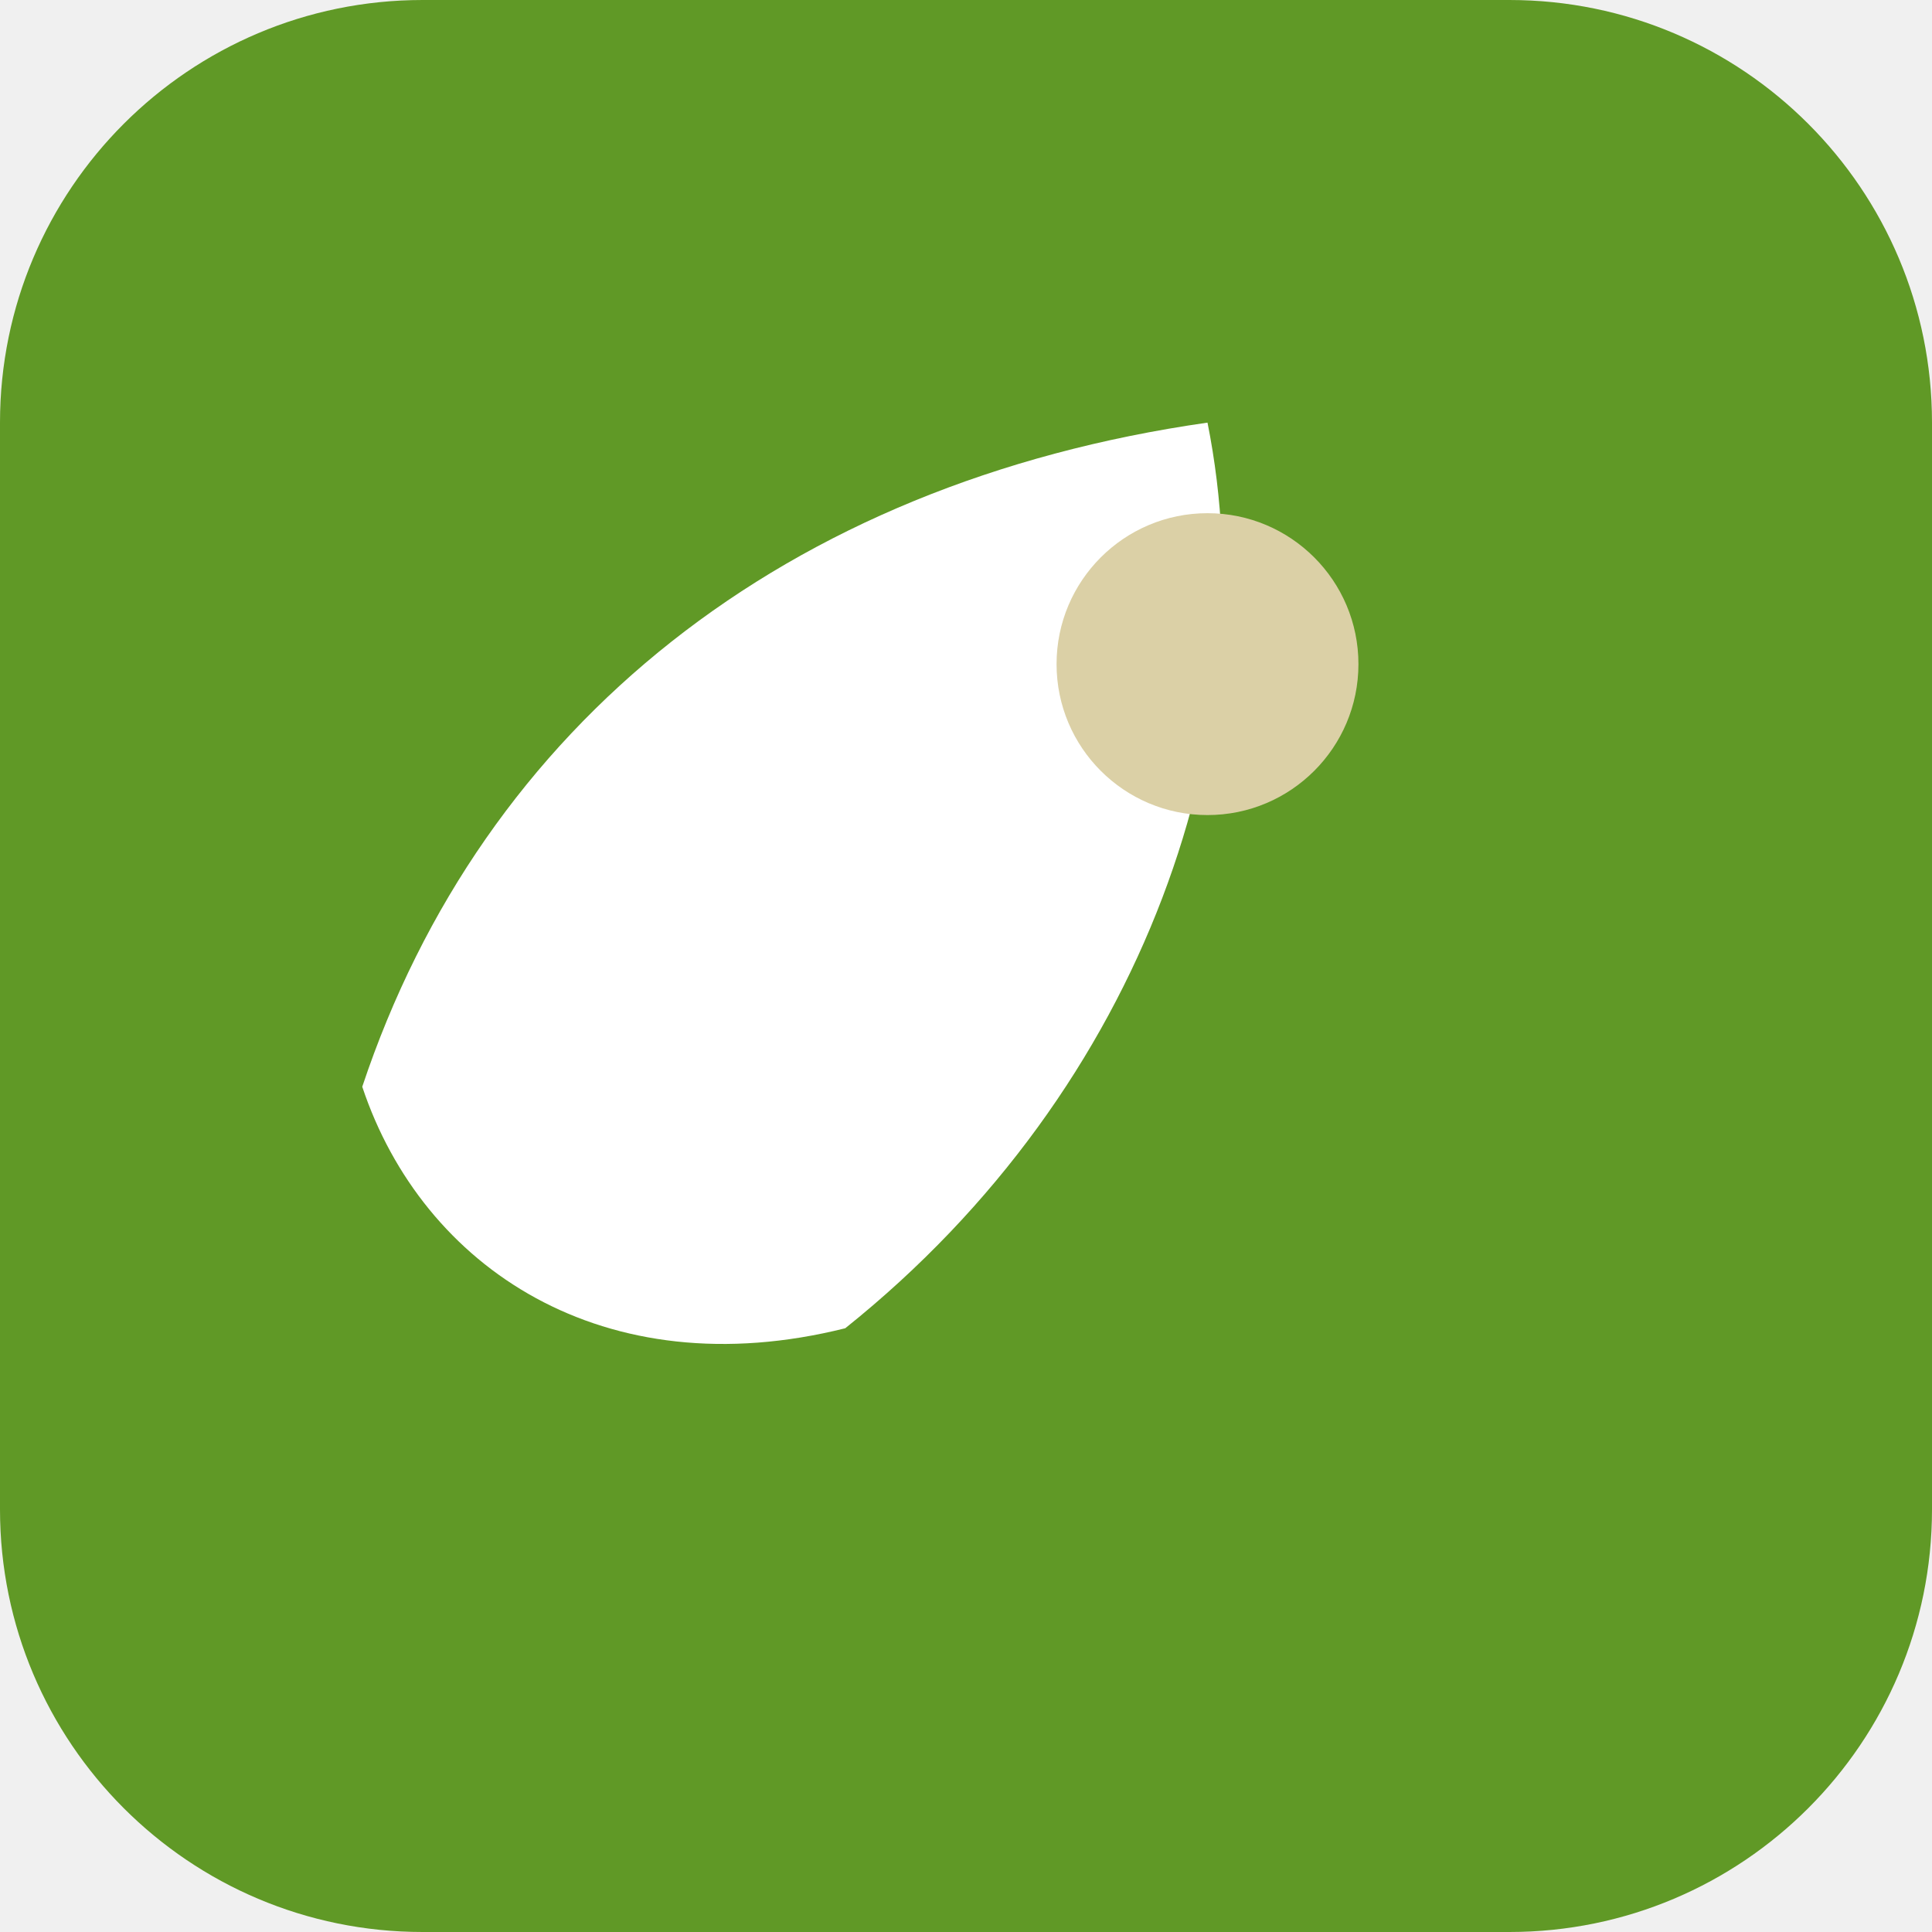
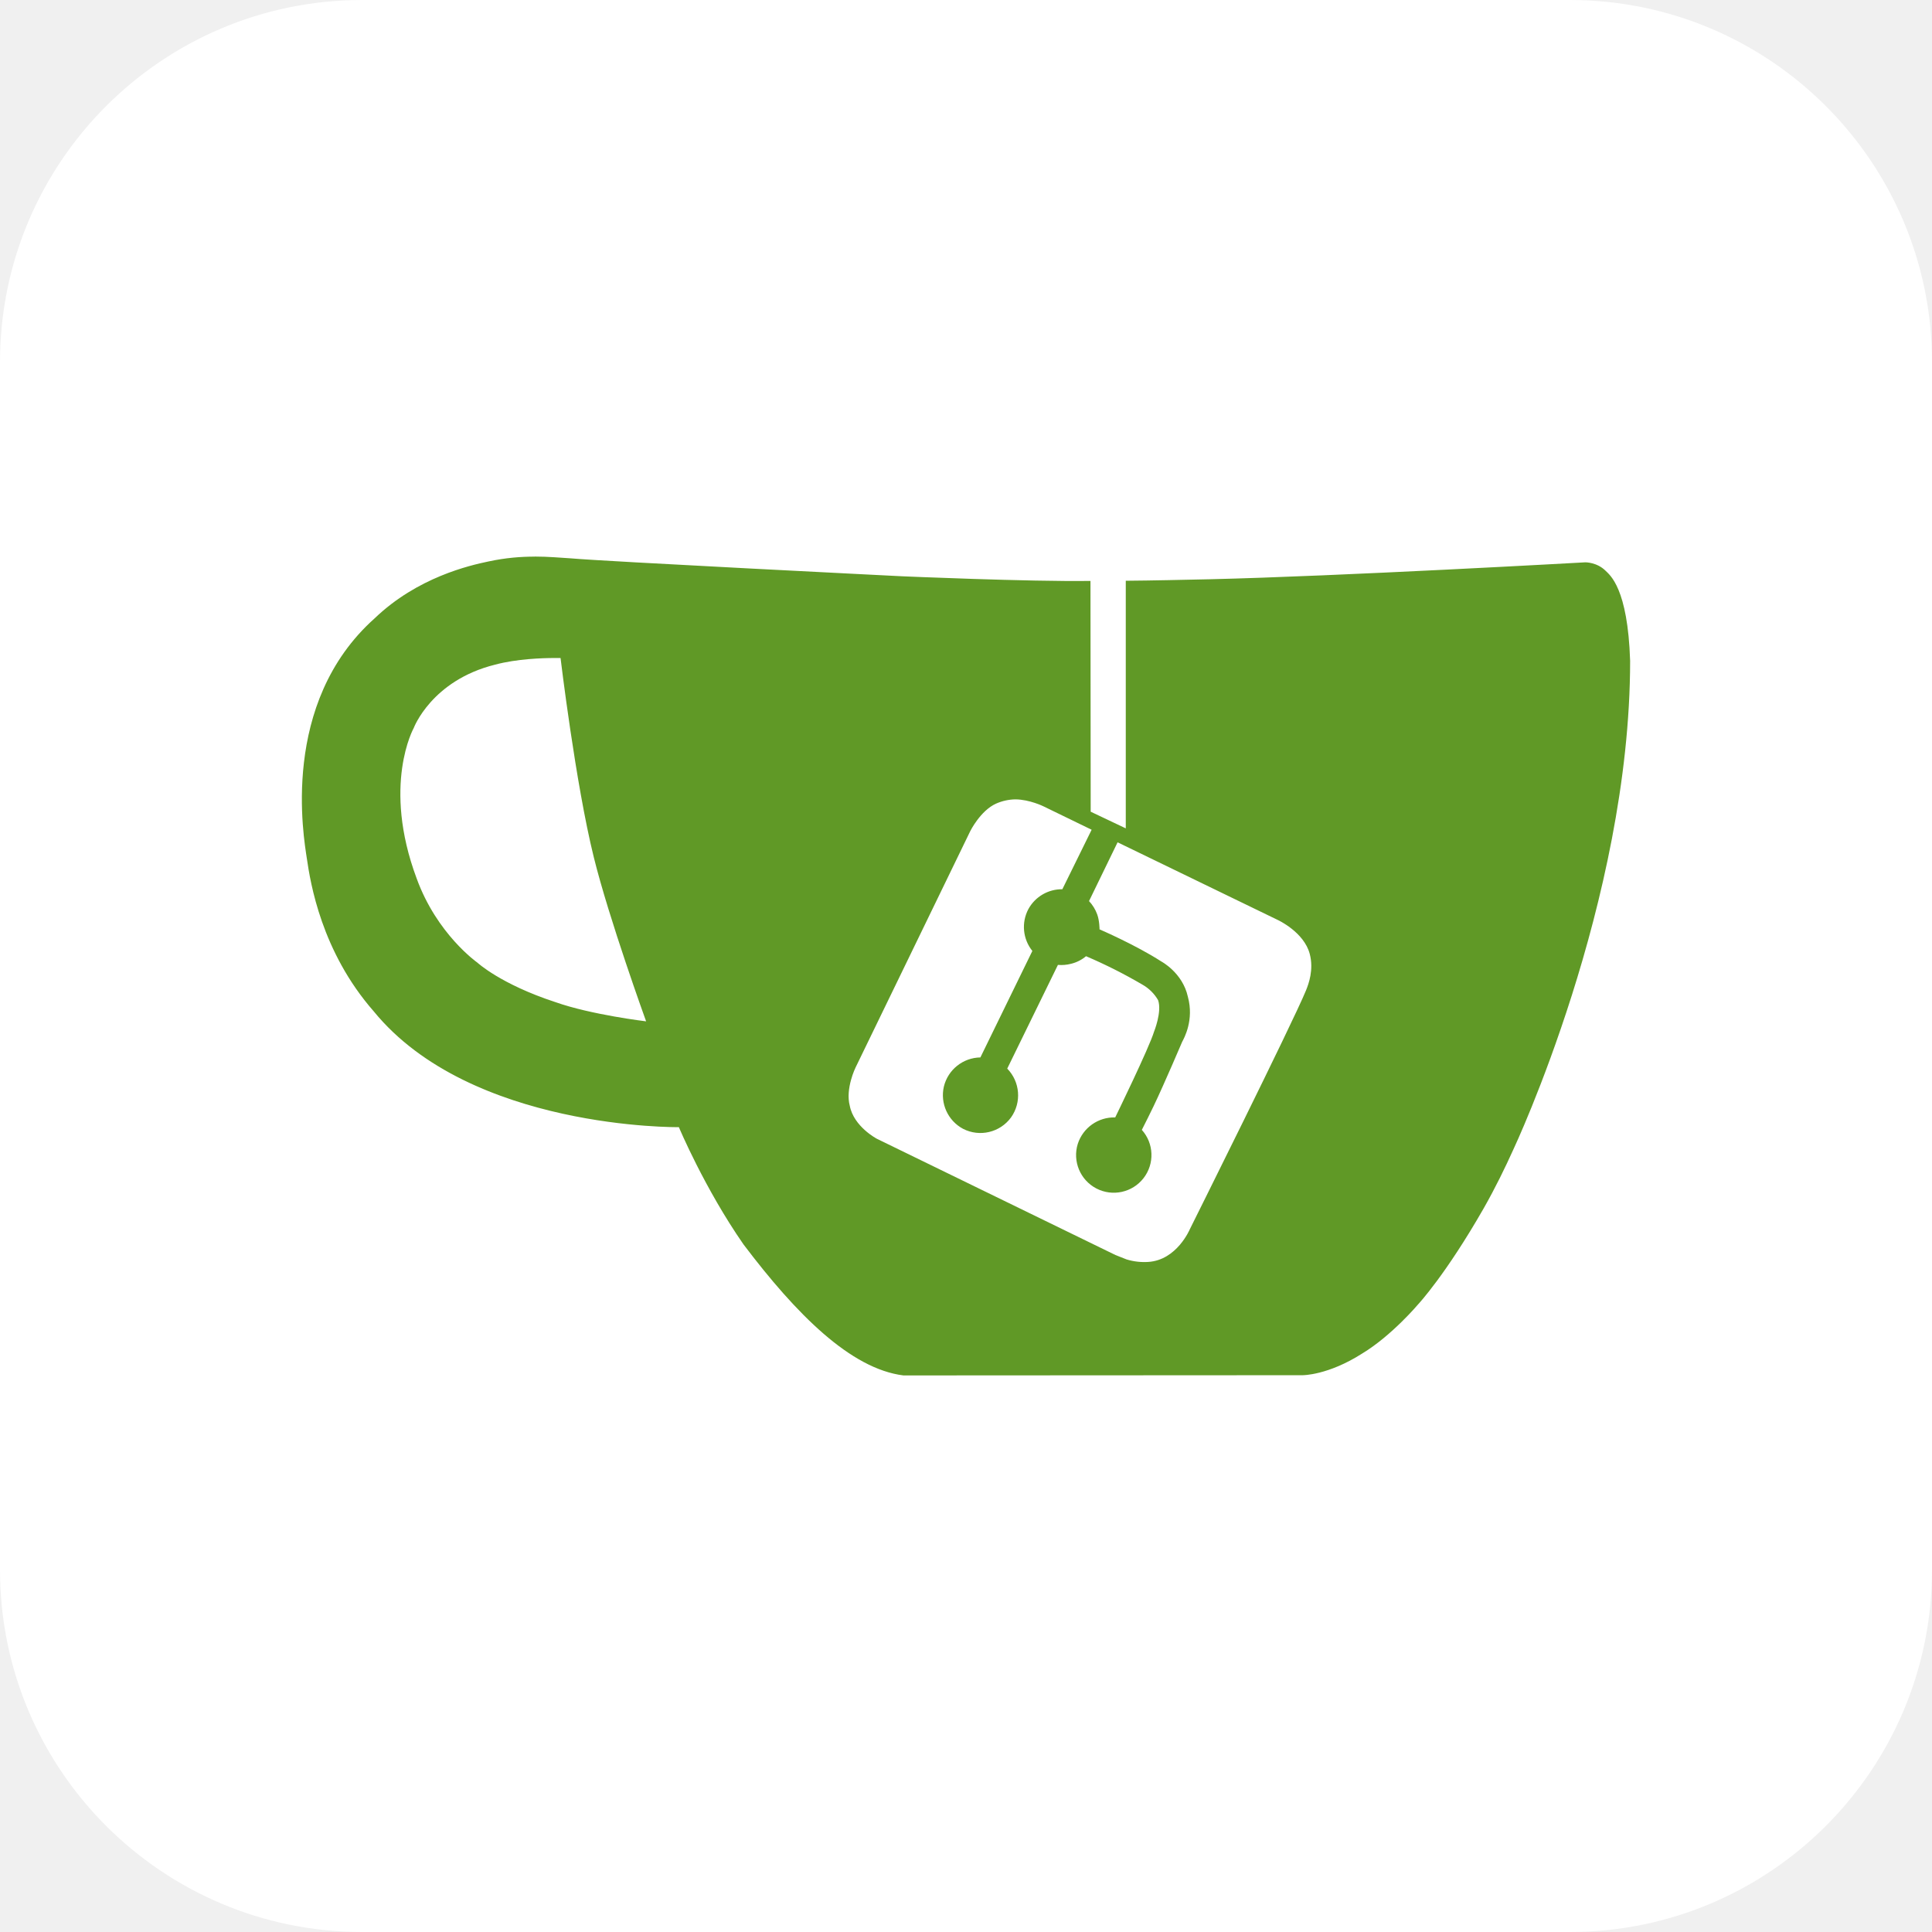
- <svg xmlns="http://www.w3.org/2000/svg" viewBox="0 0 64 64" role="img" aria-label="gitea">
-   <rect width="64" height="64" rx="14" fill="#609926" />
-   <path fill="#fff" d="M12 36c4-12 14-20 28-22 2 10-2 22-12 30-8 2-14-2-16-8z" />
-   <circle cx="40" cy="22" r="5" fill="#DBD0A6" />
+ <svg xmlns="http://www.w3.org/2000/svg" viewBox="0 0 64 64" role="img" aria-label="Gitea">
+   <rect width="64" height="64" rx="12" fill="#FFFFFF" />
+   <svg x="10" y="10" width="44" height="44" viewBox="0 0 24 24" preserveAspectRatio="xMidYMid meet">
+     <path fill="#609926" d="M4.209 4.603c-.247 0-.525.02-.84.088c-.333.07-1.28.283-2.054 1.027C-.403 7.25.035 9.685.089 10.052c.065.446.263 1.687 1.21 2.768c1.749 2.141 5.513 2.092 5.513 2.092s.462 1.103 1.168 2.119c.955 1.263 1.936 2.248 2.89 2.367c2.406 0 7.212-.004 7.212-.004s.458.004 1.08-.394c.535-.324 1.013-.893 1.013-.893s.492-.527 1.18-1.73c.21-.37.385-.729.538-1.068c0 0 2.107-4.471 2.107-8.823c-.042-1.318-.367-1.55-.443-1.627c-.156-.156-.366-.153-.366-.153s-4.475.252-6.792.306c-.508.011-1.012.023-1.512.027v4.474l-.634-.301c0-1.39-.004-4.17-.004-4.17c-1.107.016-3.405-.084-3.405-.084s-5.399-.27-5.987-.324c-.187-.011-.401-.032-.648-.032zm.354 1.832h.111s.271 2.269.6 3.597C5.549 11.147 6.22 13 6.22 13s-.996-.119-1.641-.348c-.99-.324-1.409-.714-1.409-.714s-.73-.511-1.096-1.52C1.444 8.73 2.021 7.7 2.021 7.7s.32-.859 1.47-1.145c.395-.106.863-.12 1.072-.12m8.33 2.554c.26.003.509.127.509.127l.868.422l-.529 1.075a.69.69 0 0 0-.614.359a.69.69 0 0 0 .072.756l-.939 1.924a.69.69 0 0 0-.66.527a.69.69 0 0 0 .347.763a.686.686 0 0 0 .867-.206a.69.69 0 0 0-.069-.882l.916-1.874a.7.7 0 0 0 .237-.02a.66.66 0 0 0 .271-.137a9 9 0 0 1 1.016.512a.76.76 0 0 1 .286.282c.073.21-.073.569-.073.569c-.087.29-.702 1.55-.702 1.55a.69.69 0 0 0-.676.477a.681.681 0 1 0 1.157-.252c.073-.141.141-.282.214-.431c.19-.397.515-1.16.515-1.16c.035-.066.218-.394.103-.814c-.095-.435-.48-.638-.48-.638c-.467-.301-1.116-.58-1.116-.58s0-.156-.042-.27a.7.7 0 0 0-.148-.241l.516-1.062l2.89 1.401s.48.218.583.619c.073.282-.019.534-.069.657c-.24.587-2.1 4.317-2.1 4.317s-.232.554-.748.588a1.1 1.1 0 0 1-.393-.045l-.202-.08l-4.31-2.1s-.417-.218-.49-.596c-.083-.31.104-.691.104-.691l2.073-4.272s.183-.37.466-.497a.9.9 0 0 1 .35-.077" />
+   </svg>
</svg>
